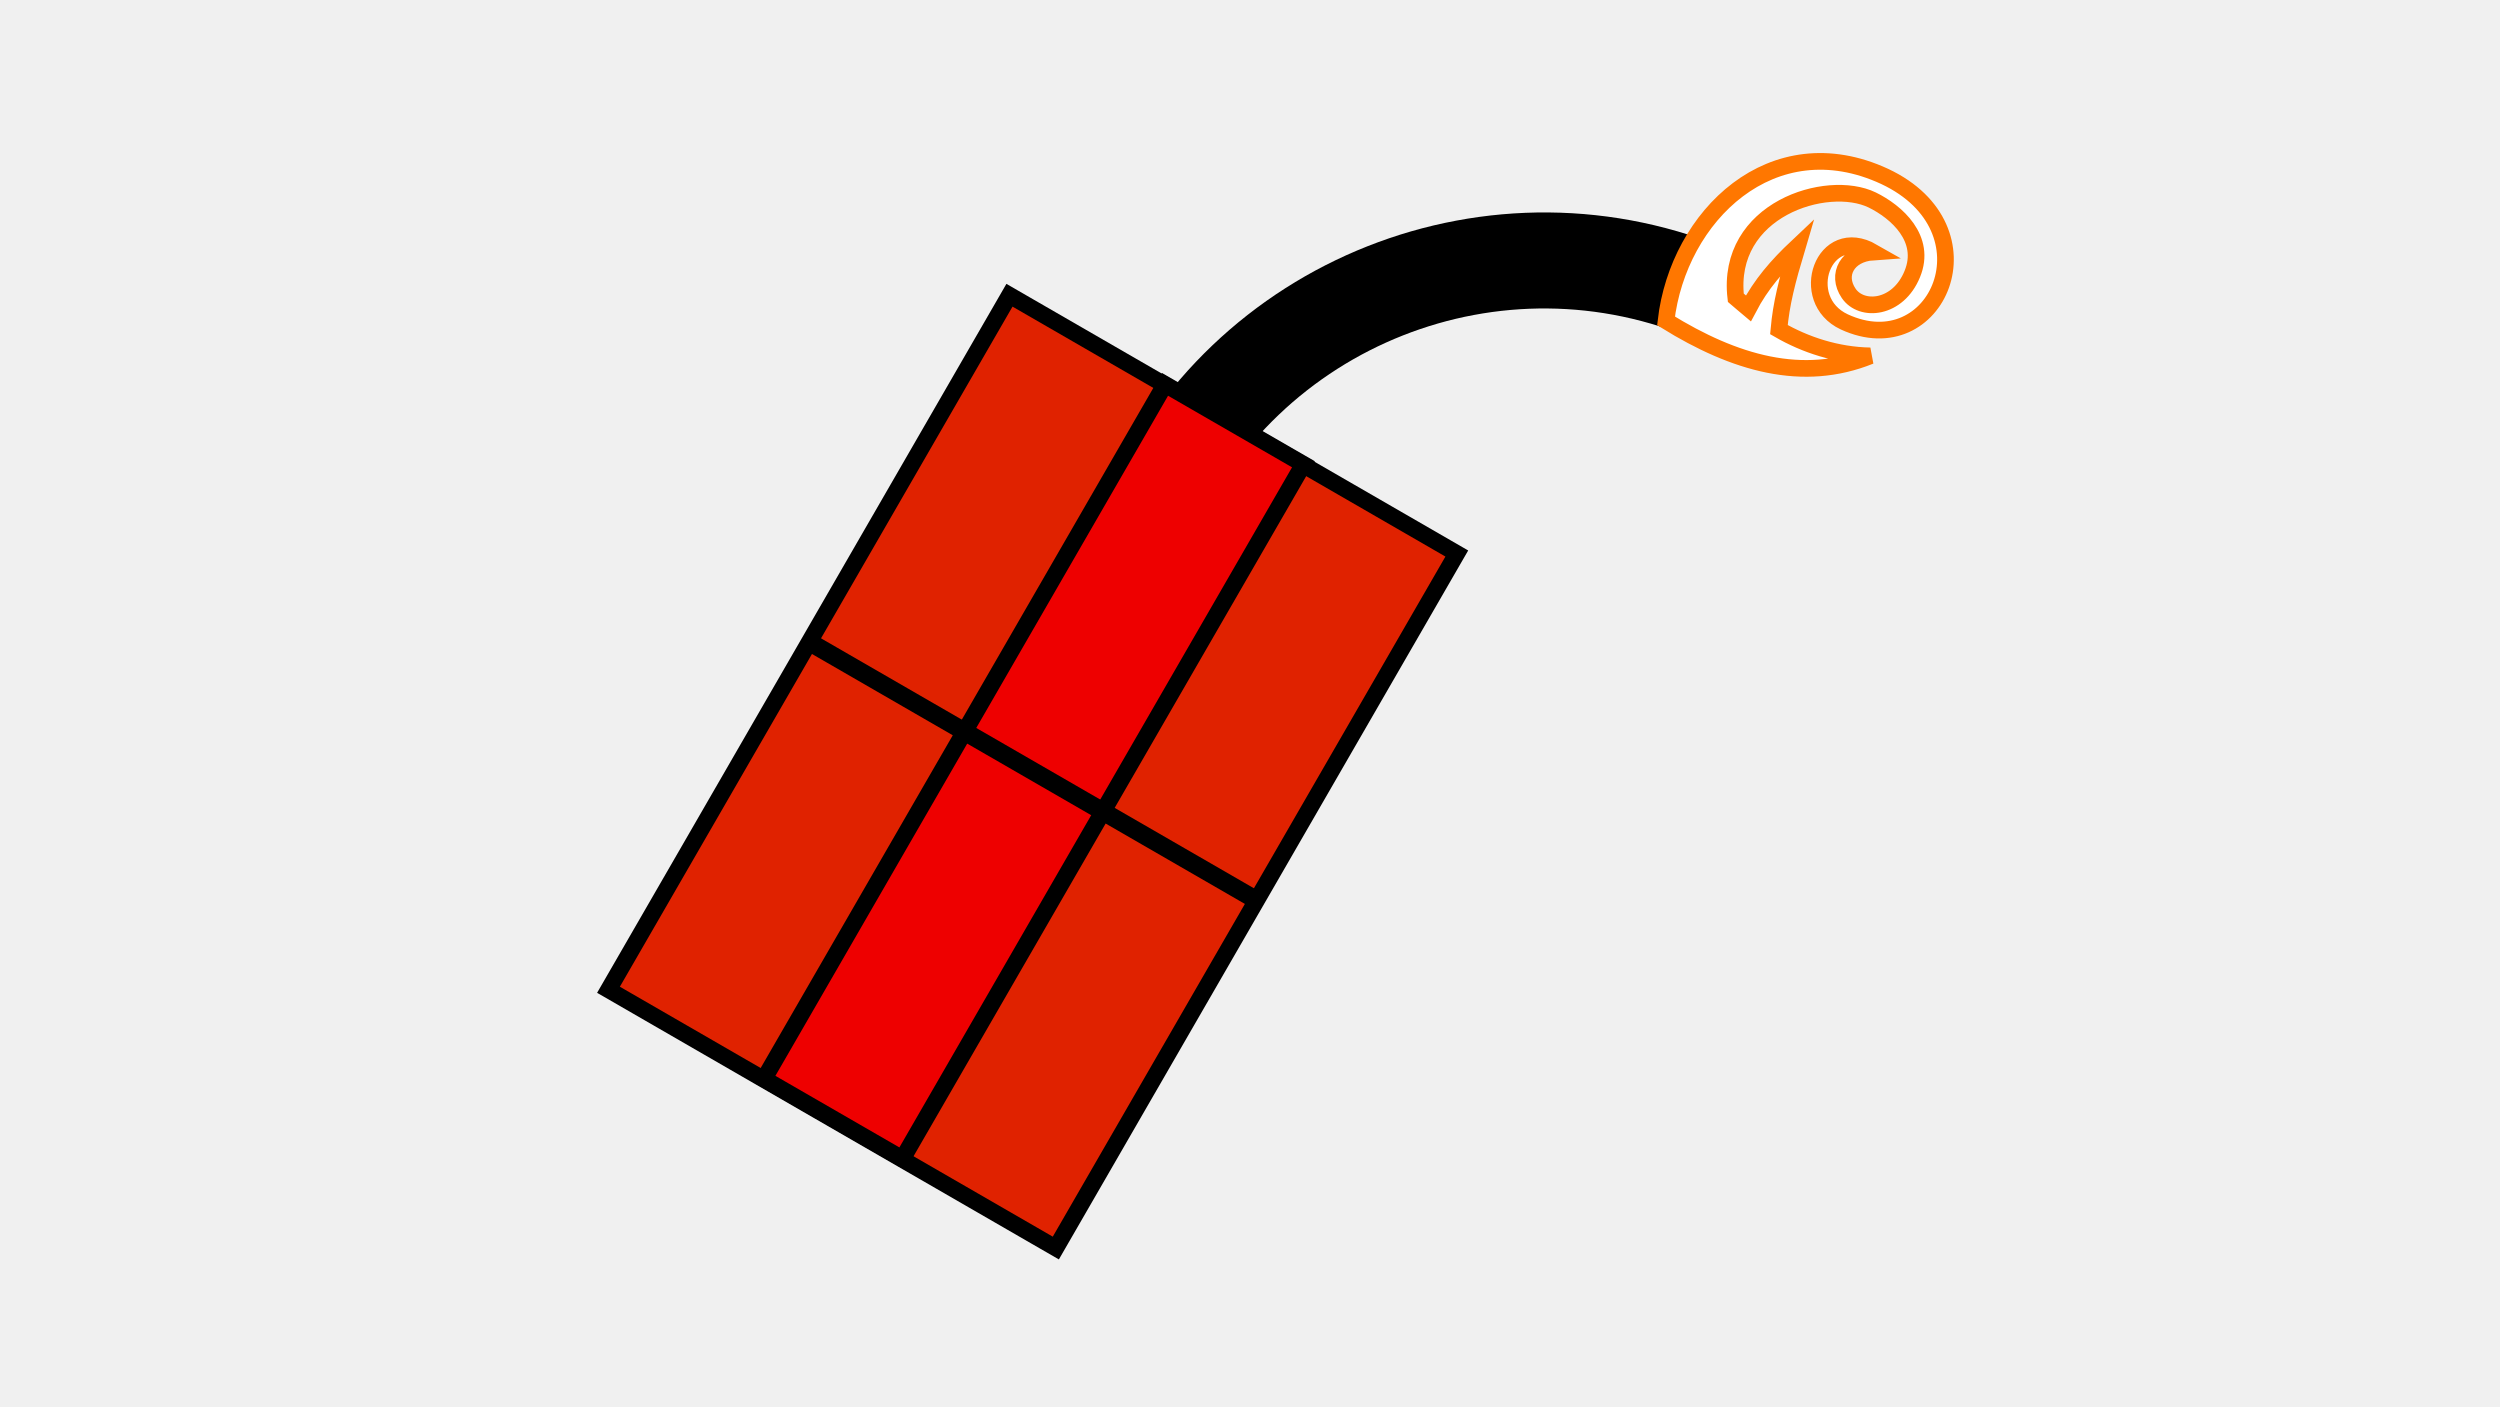
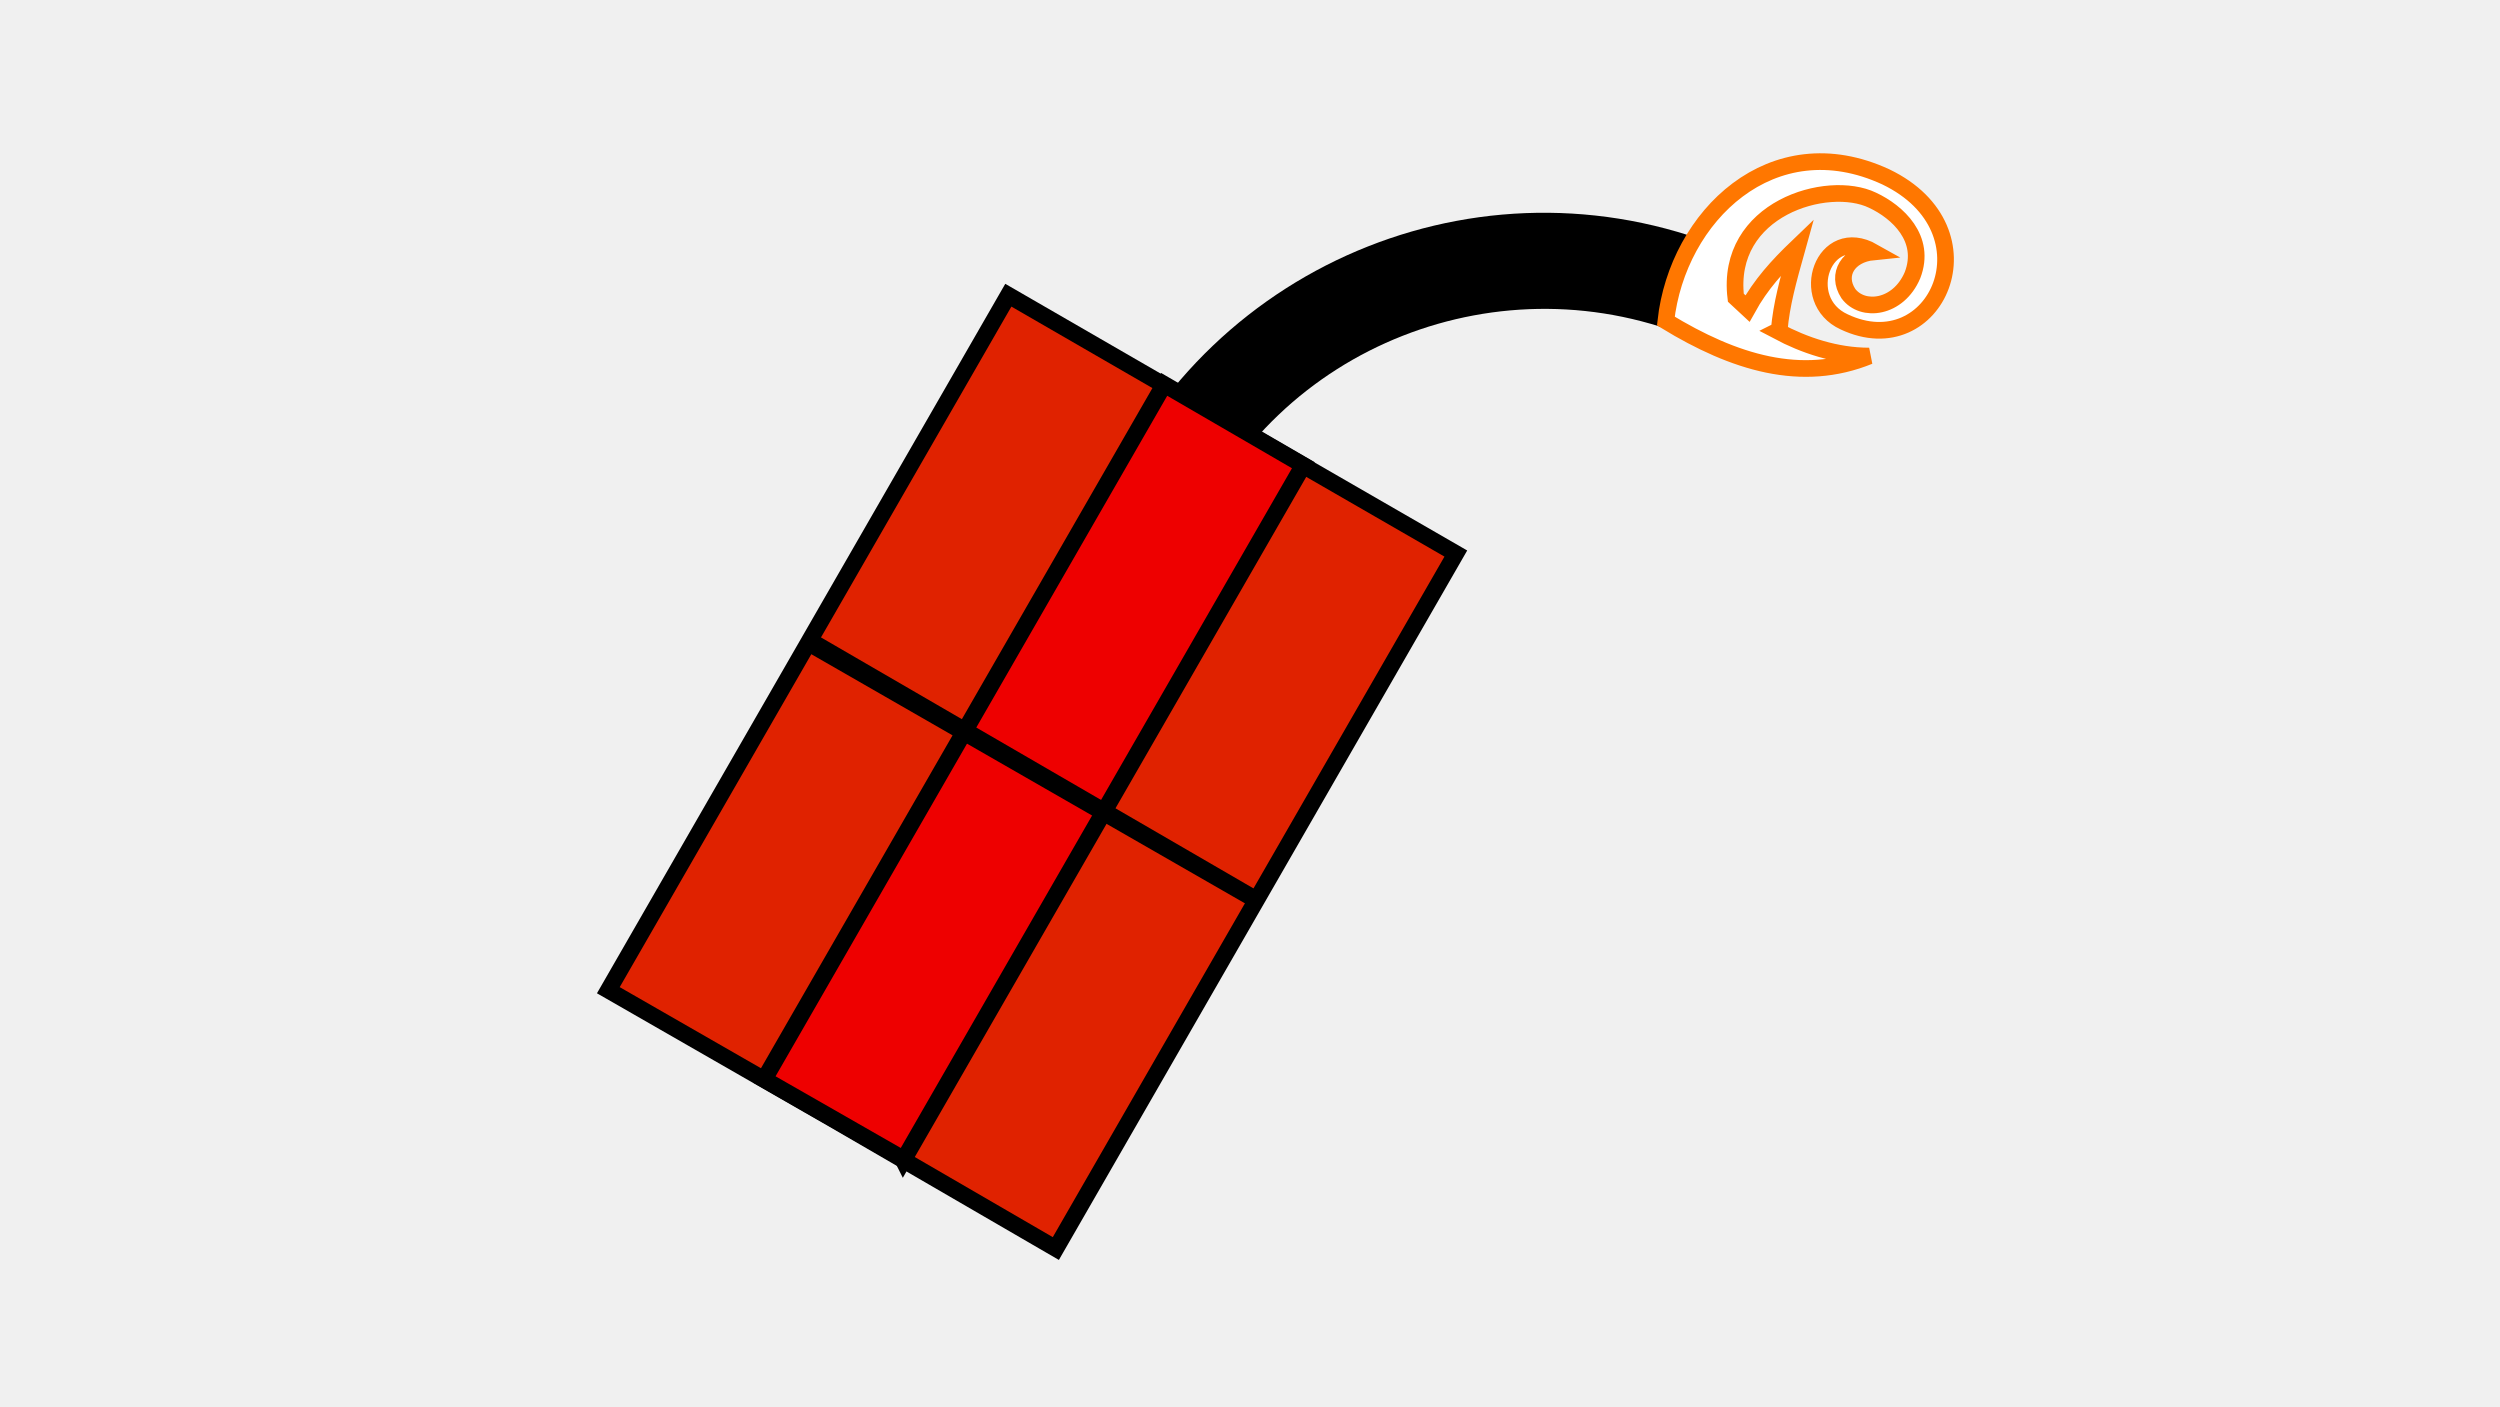
- <svg xmlns="http://www.w3.org/2000/svg" version="1.1" width="300" height="168.75" viewBox="0 0 300 168.75">
-   <g transform="matrix(1,0,0,1,150,84.375)">
-     <path d="M53.636,-43.541 L58.221,-54.118 C29.028,-66.772 -4.936,-53.349 -17.59,-24.156 L-7.012,-19.571 C3.12,-42.947 30.261,-53.673 53.636,-43.541 Z" fill="#000" />
-     <path d="M-2.023,-33.45 L-28.864,-48.946 L-76.982,34.397 L-50.142,49.893 L-23.301,65.39 L24.817,-17.953 L-2.023,-33.45 Z" fill="#e02200" fill-opacity="1" stroke-width="2" stroke="#000" />
-     <path d="M-41.707,54.681 L-58.318,45.091 L-10.199,-38.252 L6.412,-28.662 L-41.707,54.681 Z" fill="#e00" stroke-width="2" stroke="#000" />
-     <path d="M63.469,-44.821 C63.754,-47.969 64.41,-50.522 65.674,-54.767 C63.25,-52.483 61.318,-50.258 59.811,-47.377 C59.344,-47.776 58.819,-48.178 58.298,-48.638 C57.059,-59.259 69.254,-63 74.662,-60.379 C77.576,-58.956 81.227,-55.739 79.474,-51.491 C77.75,-47.271 73.388,-46.903 71.843,-49.172 C70.297,-51.441 71.725,-53.923 74.756,-54.133 C68.787,-57.561 65.59,-48.416 71.313,-45.749 C82.423,-40.605 89.572,-56.899 76.166,-63.202 C62.7,-69.451 51.38,-58.473 49.923,-45.869 C58.16,-40.766 66.343,-38.397 74.428,-41.67 C70.435,-41.742 66.648,-42.982 63.469,-44.821 Z" fill="#fff" stroke-width="2" stroke="#f70" />
-     <path d="M-53.882,-6.657 L-52.796,-8.537 L1.976,23.086 L0.89,24.966 L-53.882,-6.657 Z" fill="#000" />
-   </g>
+ <svg xmlns="http://www.w3.org/2000/svg" width="300" height="168.8" viewBox="0 0 300 168.75">
+   <path d="M203.6 40.8l4.6-10.5c-29.2-12.7-63 .7-75.8 30l10.6 4.5c10-23.4 37.3-34 60.6-24z" />
+   <path d="M148 51l-27-15.6-48 83.4 27 15.5 26.7 15.5 48-83.4L148 51z" fill="#e02200" stroke-width="2" stroke="#000" />
+   <path d="M108.3 139l-16.6-9.5 48-83.4 16.7 9.7-48 83.4z" fill="#e00" stroke-width="2" stroke="#000" />
+   <path d="M213.5 39.6c.3-3.2 1-5.7 2.2-10-2.4 2.3-4.4 4.5-6 7.4l-1.4-1.3C207 25 219.3 21.4 224.7 24c3 1.4 6.5 4.6 4.8 9-1.7 4-6 4.5-7.7 2.2-1.5-2.3 0-4.7 3-5-6-3.4-9.2 5.8-3.5 8.4 11 5.2 18.3-11 5-17.4-13.6-6.3-25 4.7-26.4 17.3 8.2 5 16.3 7.5 24.4 4.2-4 0-7.8-1.3-11-3z" fill="#fff" stroke-width="2" stroke="#f70" />
+   <path d="M96 77.7l1.2-2 54.8 31.8-1 1.8-55-31.6z" />
</svg>
